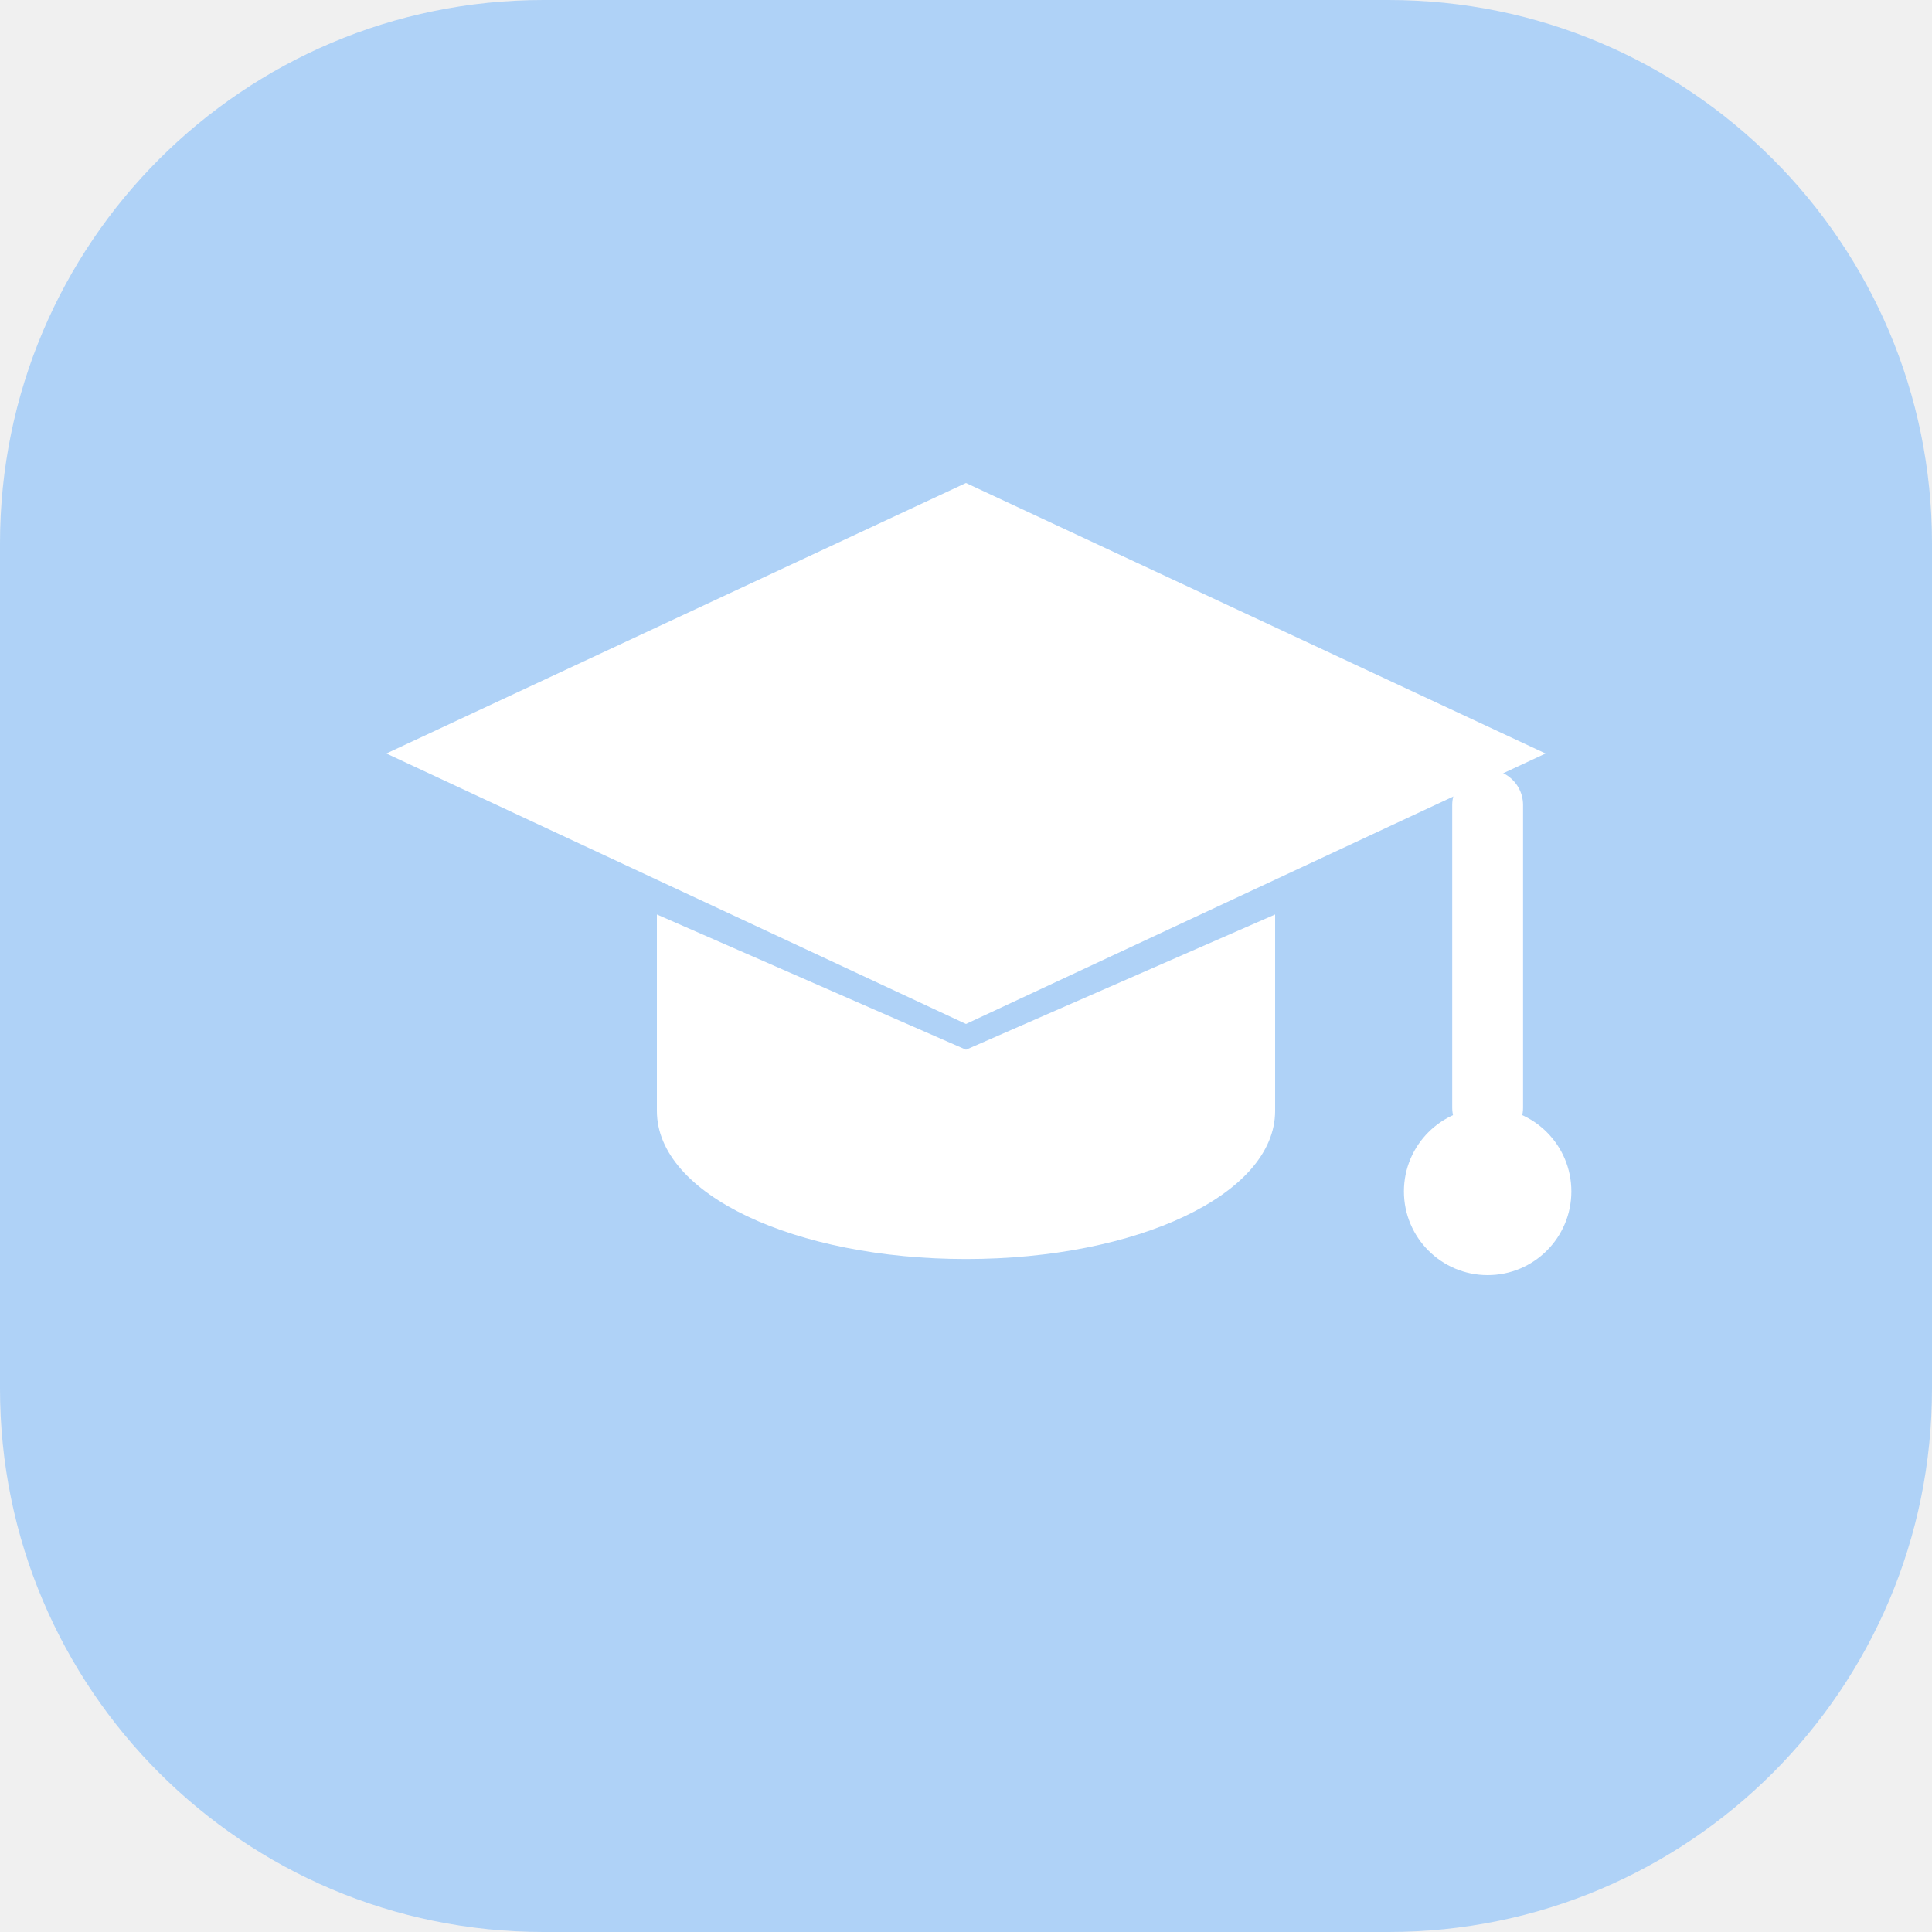
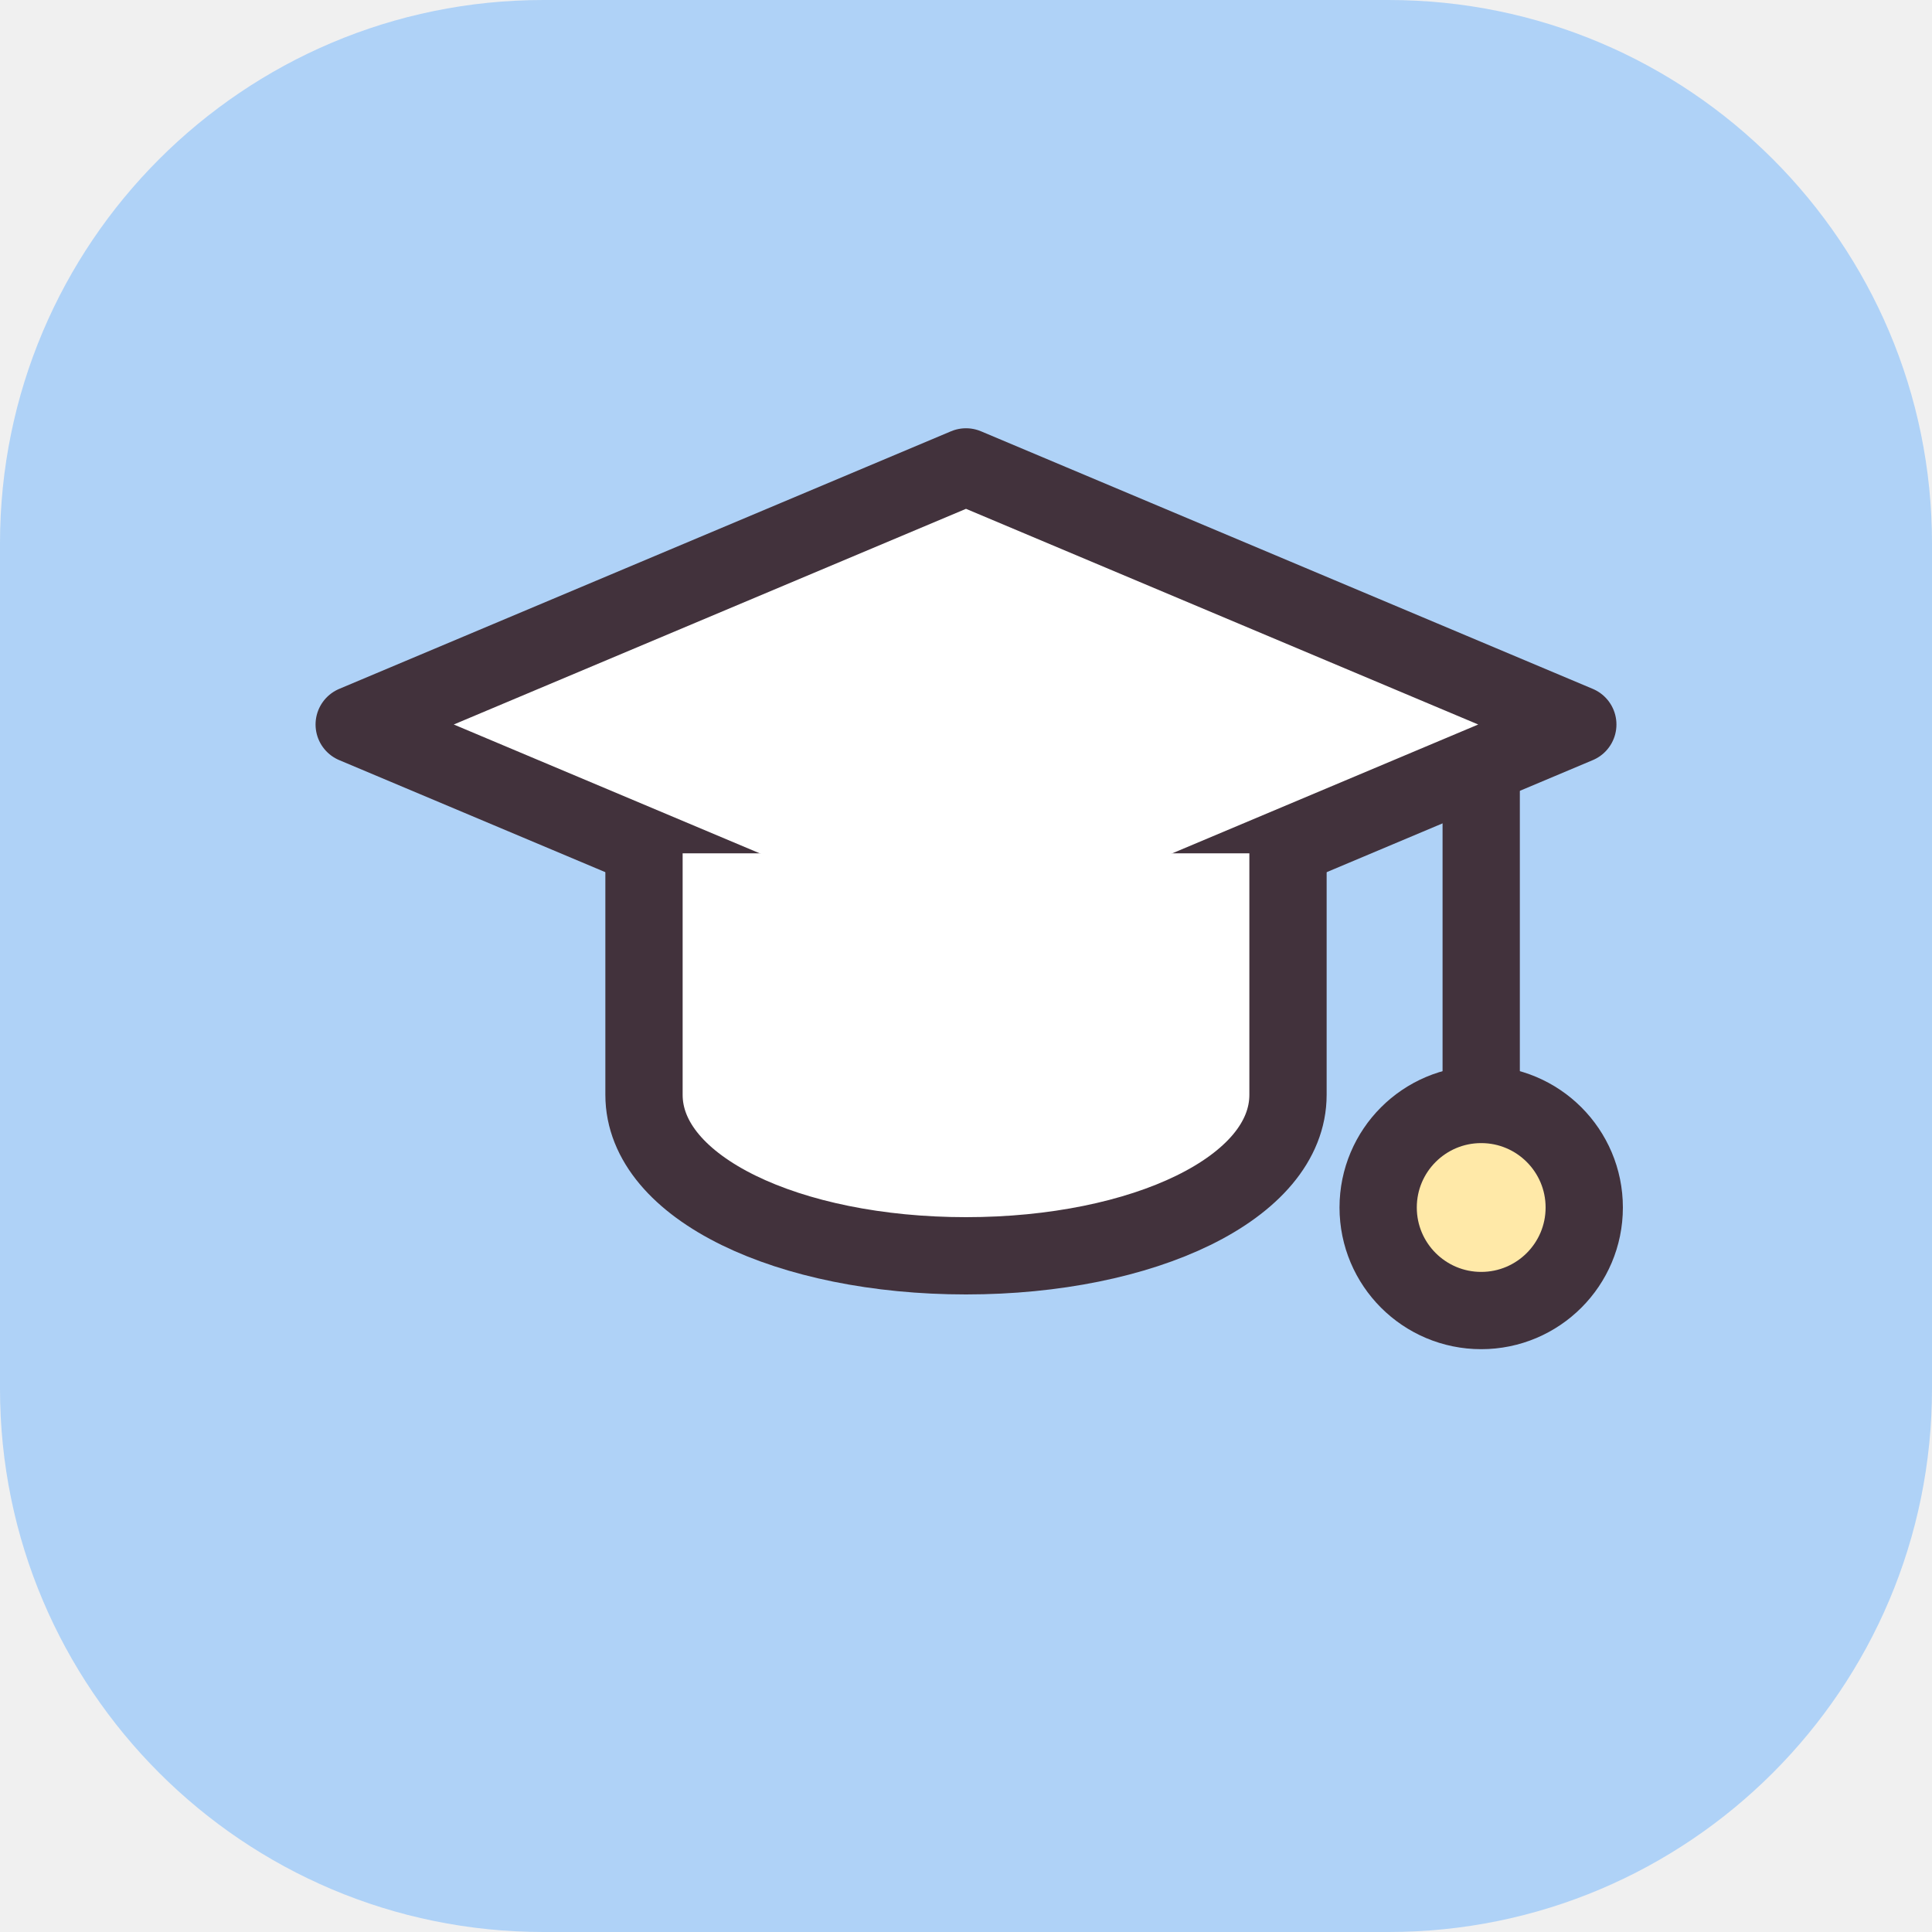
<svg xmlns="http://www.w3.org/2000/svg" viewBox="0 0 48 48" width="48" height="48">
  <rect width="48" height="48" rx="13.5" fill="#AFD2F7" />
  <g transform="translate(24 24) scale(0.8) translate(-24 -24)">
-     <path d="M24 9 42 17.4 24 25.8 6 17.4z" fill="#FFFFFF" />
-     <path d="M14.4 22.4v6.1c0 2.6 4.3 4.6 9.6 4.6s9.6-2 9.6-4.6v-6.1L24 26.6z" fill="#FFFFFF" />
-     <path d="M40.2 19v9.4" stroke="#FFFFFF" stroke-width="2.2" stroke-linecap="round" fill="none" />
-     <circle cx="40.2" cy="31" r="2.6" fill="#FFFFFF" />
+     <path d="M24 8.5 43 16.5 24 24.5 5 16.5z" fill="#FFFFFF" stroke="#42323C" stroke-width="2.4" stroke-linejoin="round" stroke-linecap="round" />
+     <path d="M14 20.5v7.5c0 2.9 4.5 5 10 5s10-2.1 10-5v-7.5" fill="#FFFFFF" stroke="#42323C" stroke-width="2.4" stroke-linejoin="round" stroke-linecap="round" />
+     <path d="M40 18.5v9.5" fill="none" stroke="#42323C" stroke-width="2.4" stroke-linejoin="round" stroke-linecap="round" />
+     <circle cx="40" cy="31.5" r="3.2" fill="#FFE9A8" stroke="#42323C" stroke-width="2.4" stroke-linejoin="round" stroke-linecap="round" />
  </g>
</svg>
